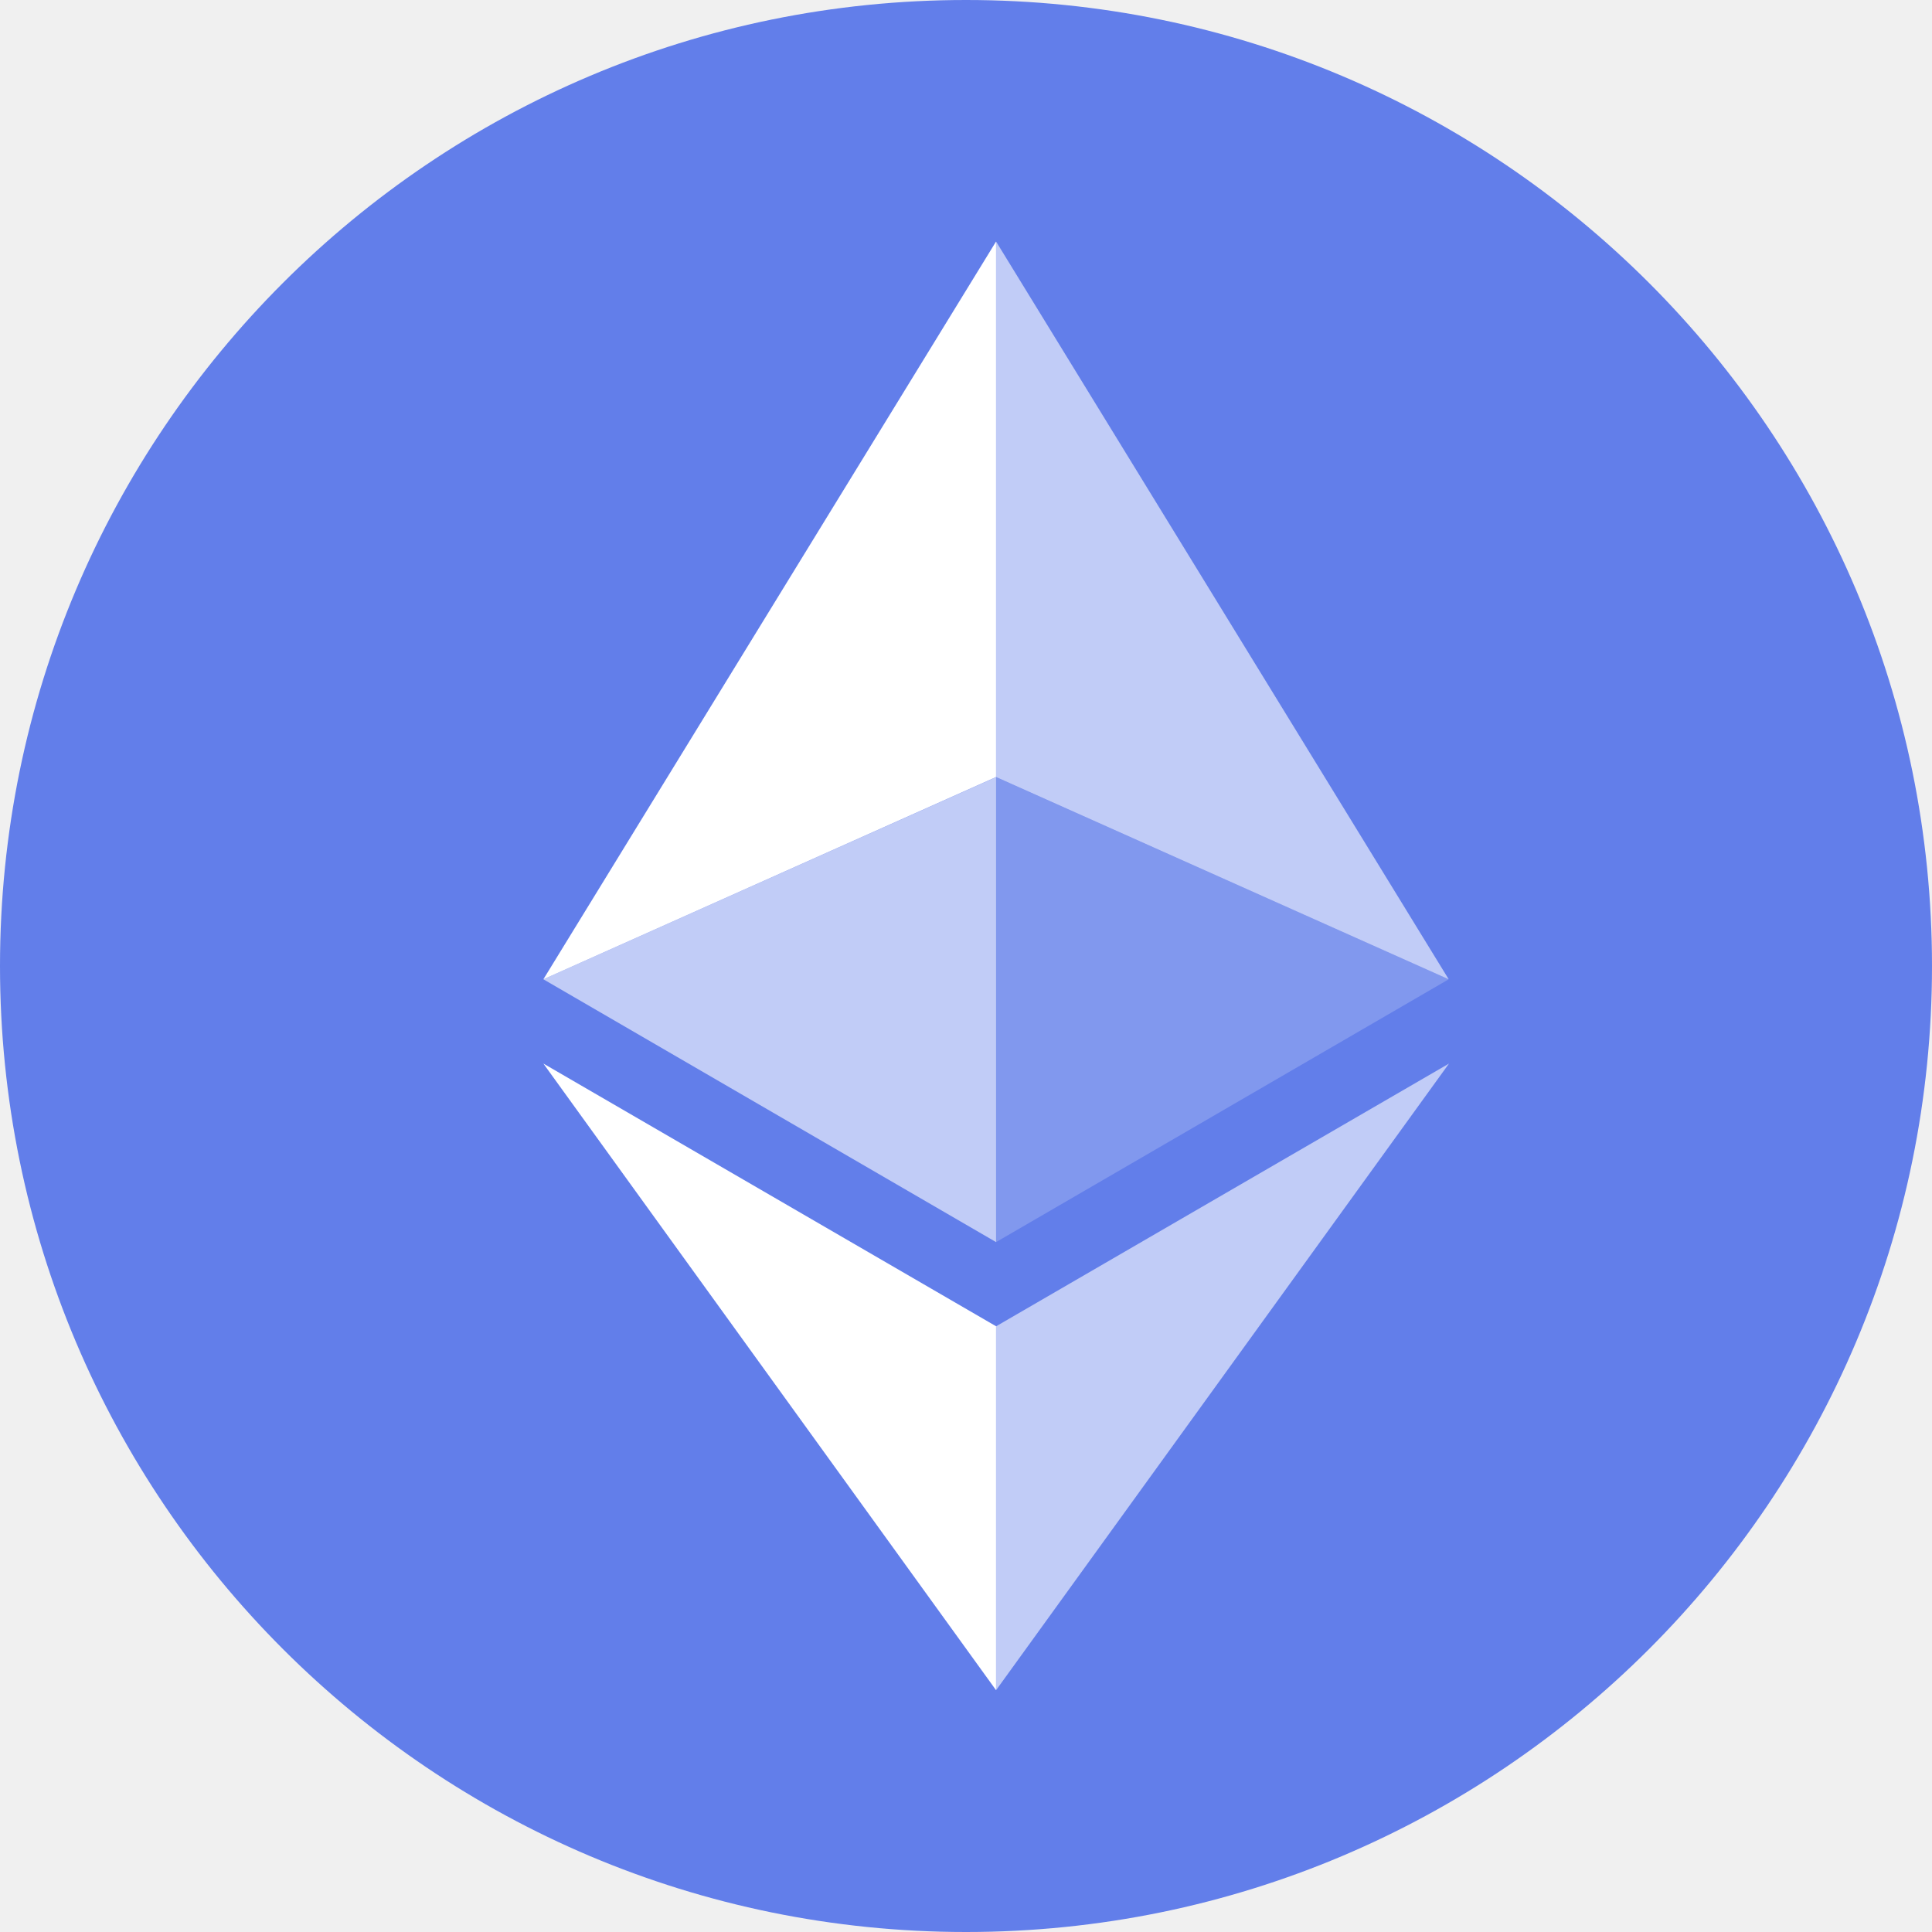
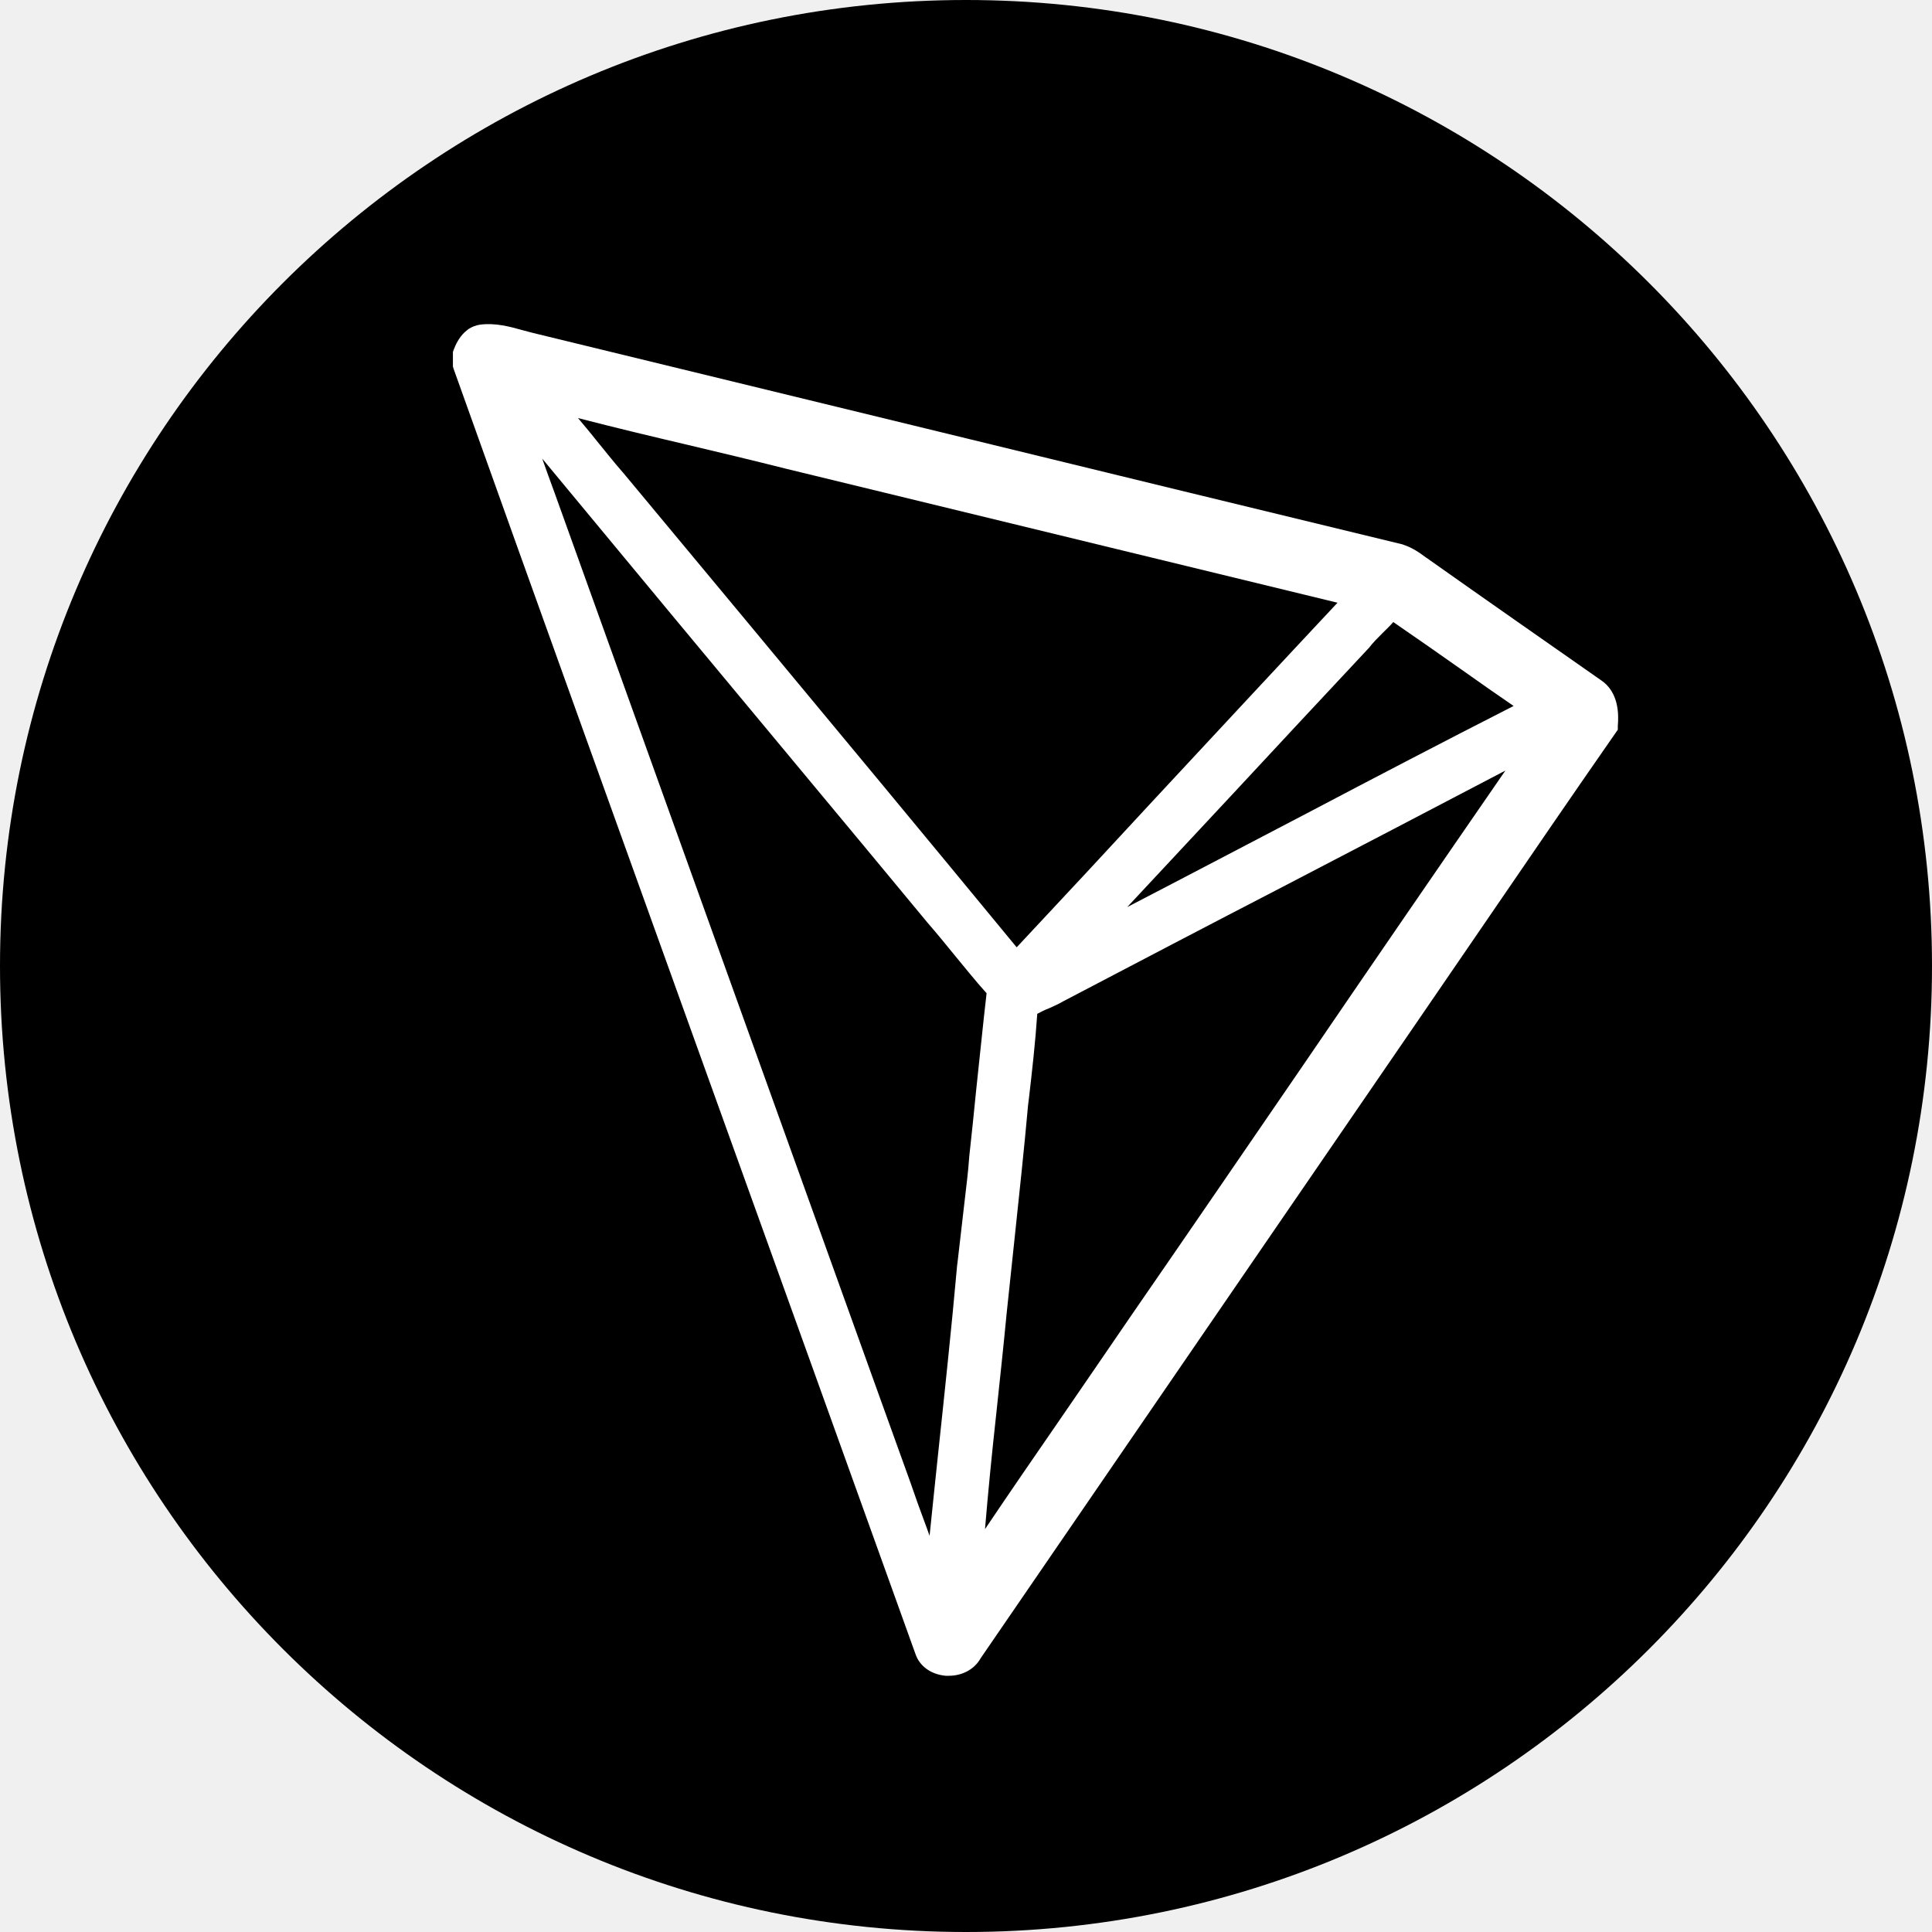
- <svg xmlns="http://www.w3.org/2000/svg" width="2500" height="2500" viewBox="0 0 32 32">
-   <g fill="none" fill-rule="evenodd">
-     <circle cx="16" cy="16" r="16" fill="#627EEA" />
-     <g fill="#FFF" fill-rule="nonzero">
-       <path fill-opacity=".602" d="M16.498 4v8.87l7.497 3.35z" />
-       <path d="M16.498 4L9 16.22l7.498-3.35z" />
-       <path fill-opacity=".602" d="M16.498 21.968v6.027L24 17.616z" />
-       <path d="M16.498 27.995v-6.028L9 17.616z" />
-       <path fill-opacity=".2" d="M16.498 20.573l7.497-4.353-7.497-3.348z" />
-       <path fill-opacity=".602" d="M9 16.22l7.498 4.353v-7.701z" />
-     </g>
-   </g>
+ <svg xmlns="http://www.w3.org/2000/svg" viewBox="0 0 610 610" width="2500" height="2500">
+   <circle cx="305" cy="305" r="305" />
+   <path d="M505.4 214.7c-17.3-12.1-35.8-25-53.9-37.8-.4-.3-.8-.6-1.3-.9-2-1.5-4.3-3.1-7.1-4l-.2-.1c-48.4-11.7-97.6-23.7-145.2-35.3-43.2-10.5-86.3-21-129.5-31.5-1.1-.3-2.2-.6-3.4-.9-3.9-1.1-8.4-2.3-13.2-1.7-1.4.2-2.6.7-3.7 1.4l-1.2 1c-1.9 1.8-2.9 4.1-3.4 5.4l-.3.8v4.6l.2.7c27.3 76.5 55.3 154.1 82.3 229.2 20.8 57.8 42.4 117.7 63.5 176.5 1.3 4 5 6.6 9.6 7h1c4.3 0 8.1-2.1 10-5.5l79.2-115.5c19.3-28.1 38.6-56.3 57.9-84.4 7.9-11.5 15.8-23.1 23.7-34.6 13-19 26.4-38.6 39.7-57.7l.7-1v-1.2c.3-3.5.4-10.7-5.4-14.5m-92.8 42.1c-18.6 9.7-37.6 19.7-56.7 29.6 11.1-11.9 22.3-23.9 33.4-35.8 13.9-15 28.4-30.5 42.6-45.7l.3-.3c1.2-1.6 2.7-3.1 4.3-4.7 1.1-1.1 2.3-2.2 3.4-3.5 7.4 5.1 14.9 10.3 22.1 15.4 5.2 3.7 10.5 7.4 15.9 11.1-22 11.2-44 22.7-65.3 33.9m-47.8-4.8c-14.3 15.5-29.1 31.4-43.8 47.1-28.5-34.6-57.6-69.7-85.8-103.6-12.8-15.4-25.7-30.9-38.5-46.3l-.1-.1c-2.9-3.3-5.7-6.9-8.5-10.3-1.8-2.3-3.7-4.5-5.6-6.8 11.6 3 23.3 5.8 34.8 8.5 10.1 2.4 20.6 4.9 30.9 7.5 58 14.1 116.1 28.2 174.1 42.3-19.3 20.6-38.7 41.5-57.5 61.7m-50.3 194.9c1.1-10.5 2.3-21.3 3.3-31.9.9-8.5 1.8-17.2 2.7-25.5 1.4-13.3 2.9-27.1 4.1-40.6l.3-2.4c1-8.6 2-17.5 2.6-26.4 1.1-.6 2.3-1.2 3.6-1.7 1.5-.7 3-1.3 4.5-2.2 23.1-12.1 46.2-24.2 69.4-36.2 23.1-12 46.8-24.4 70.3-36.7-21.4 31-42.9 62.3-63.7 92.8-17.9 26.1-36.3 53-54.6 79.5-7.2 10.6-14.7 21.4-21.8 31.8-8 11.6-16.2 23.5-24.2 35.4 1-12 2.2-24.1 3.5-35.9M175.1 155.6c-1.3-3.6-2.7-7.3-3.9-10.8 27 32.6 54.2 65.4 80.7 97.2 13.7 16.5 27.4 32.9 41.1 49.5 2.7 3.1 5.4 6.4 8 9.6 3.4 4.1 6.8 8.4 10.5 12.5-1.2 10.3-2.2 20.7-3.3 30.7-.7 7-1.4 14-2.2 21.1v.1c-.3 4.5-.9 9-1.4 13.4-.7 6.1-2.3 19.9-2.3 19.9l-.1.7c-1.8 20.2-4 40.6-6.1 60.4-.9 8.2-1.7 16.6-2.6 25-.5-1.5-1.1-3-1.6-4.4-1.5-4-3-8.2-4.4-12.3l-10.7-29.7C242.9 344.2 209 250 175.1 155.6" fill="#fff" />
</svg>
